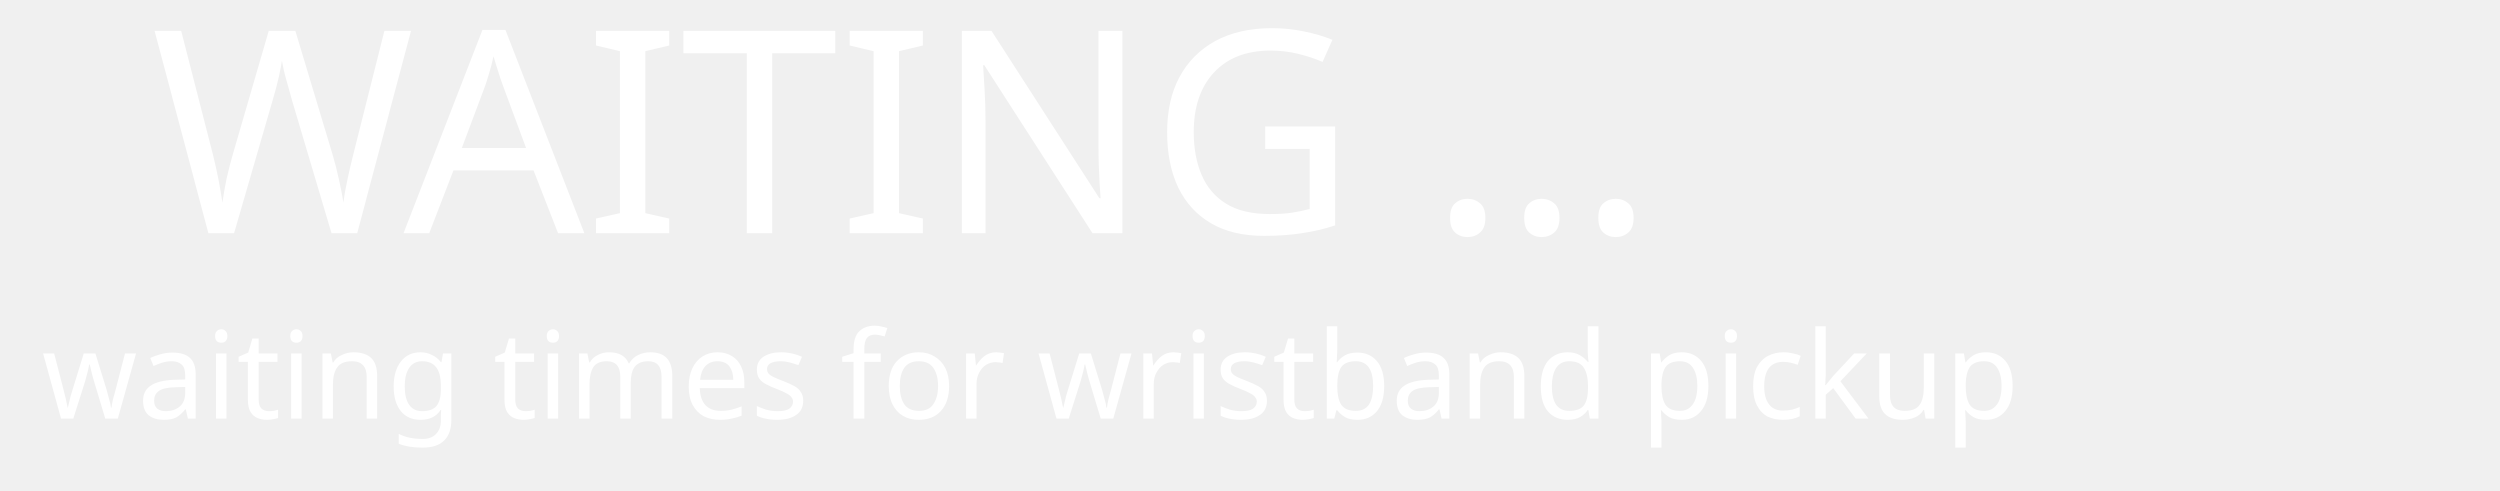
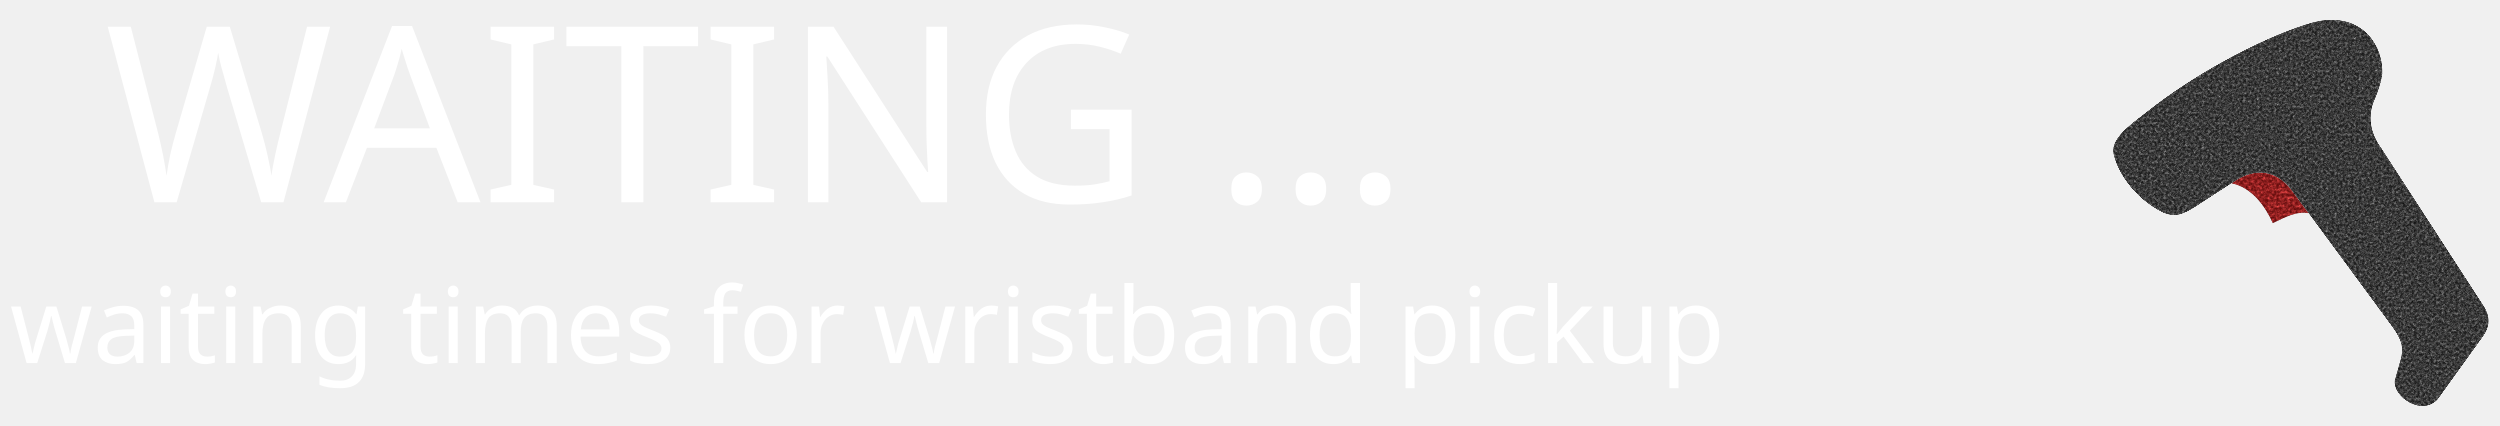
- <svg xmlns="http://www.w3.org/2000/svg" width="130.702mm" height="25.625mm" viewBox="0 0 130.702 25.625" version="1.1" id="svg1">
-   <defs id="defs1" />
-   <g id="layer1" transform="translate(-42.14905,-43.78978)">
+ <svg xmlns="http://www.w3.org/2000/svg" width="150.702mm" height="25.625mm" viewBox="0 0 150.702 25.625" version="1.1" id="svg1" xml:space="preserve">
+   <defs id="defs1">
+     <filter style="color-interpolation-filters:sRGB" id="filter99" x="0" y="0" width="1" height="1">
+       <feTurbulence type="fractalNoise" numOctaves="3" baseFrequency="1" seed="0" result="result0" id="feTurbulence97" />
+       <feColorMatrix result="result4" values="0" type="saturate" id="feColorMatrix98" />
+       <feComposite in="SourceGraphic" in2="result4" operator="arithmetic" k1="1.25" k2="0.5" k3="0.5" result="result2" id="feComposite98" k4="0" />
+       <feBlend result="result5" mode="normal" in="result2" in2="SourceGraphic" id="feBlend98" />
+       <feComposite in="result5" in2="SourceGraphic" operator="in" result="result3" id="feComposite99" />
+     </filter>
+     <filter style="color-interpolation-filters:sRGB" id="filter97" x="0" y="0" width="1" height="1">
+       <feTurbulence type="fractalNoise" numOctaves="3" baseFrequency="1" seed="0" result="result0" id="feTurbulence96" />
+       <feColorMatrix result="result4" values="0" type="saturate" id="feColorMatrix96" />
+       <feComposite in="SourceGraphic" in2="result4" operator="arithmetic" k1="1.25" k2="0.5" k3="0.5" result="result2" id="feComposite96" k4="0" />
+       <feBlend result="result5" mode="normal" in="result2" in2="SourceGraphic" id="feBlend96" />
+       <feComposite in="result5" in2="SourceGraphic" operator="in" result="fbSourceGraphic" id="feComposite97" />
+       <feColorMatrix result="fbSourceGraphicAlpha" in="fbSourceGraphic" values="0 0 0 -1 0 0 0 0 -1 0 0 0 0 -1 0 0 0 0 1 0" id="feColorMatrix97" />
+       <feConvolveMatrix id="feConvolveMatrix97" order="3 3" kernelMatrix="0 -0.15 0 -0.15 1.6 -0.15 0 -0.15 0" divisor="1" in="fbSourceGraphic" targetX="1" targetY="1" />
+     </filter>
+   </defs>
+   <g id="g99" style="stroke-width:0;stroke-dasharray:none" transform="matrix(0.1661574,0,0,0.1661574,122.2204,-6.802497)">
+     <path id="path2" style="fill:#8a0000;fill-opacity:1;stroke:#ffffff;stroke-width:0;stroke-linecap:round;stroke-dasharray:none;stroke-opacity:1;paint-order:markers stroke fill;filter:url(#filter99)" d="m 73.913,107.463 c 7.164,1.368 12.128,7.915 15.059,14.458 4.575,-2.2 8.836,-4.462 13.046,-3.594 l -6.416,-8.707 c -5.33,-6.736 -12.811,-8.271 -21.013,-2.597 z" />
+     <path style="fill:#222222;fill-opacity:1;stroke:#ffffff;stroke-width:0;stroke-linecap:round;stroke-dasharray:none;stroke-opacity:1;paint-order:markers stroke fill;filter:url(#filter97)" d="m 148.849,185.772 c -5.677,6.313 -16.331,-0.704 -15.632,-6.785 l 2.233,-7.967 c 1.306,-5.264 -0.658,-8.211 -4.277,-13.122 L 95.601,109.62 c -5.33,-6.736 -12.812,-8.271 -21.013,-2.597 l -12.266,7.988 c -5.782,3.902 -8.777,4.889 -13.172,3.047 C 38.579,112.808 32.084,102.811 31.031,95.785 30.924,90.089 39.181,84.829 43.543,81.316 59.073,68.914 83.003,55.506 101.115,49.772 c 18.738,-6.286 28.063,6.596 27.604,17.956 -0.536,4.264 -2.73,9.203 -2.73,9.203 -2.754,6.131 -1.625,12.291 2.451,17.874 l 36.888,56.872 c 3.183,4.825 2.11,8.566 -0.689,12.155 z" id="path1" />
+   </g>
+   <g id="layer1" transform="translate(-43.73656,-43.78978)">
    <g id="g2" transform="translate(2.500053,2.500234)" style="fill:#ffffff;fill-opacity:1">
-       <text xml:space="preserve" style="font-size:14.817px;line-height:14px;font-family:MonaSans-ExtraLight_Regular, 'Mona Sans';-inkscape-font-specification:'MonaSans-ExtraLight_Regular, Mona Sans, Normal';letter-spacing:0px;word-spacing:0.265px;fill:#ffffff;stroke-width:0.7;stroke-linecap:round;paint-order:markers stroke fill;fill-opacity:1" x="47.557" y="53.48" id="text1">
-         <tspan id="tspan1" style="font-style:normal;font-variant:normal;font-weight:normal;font-stretch:normal;font-size:14.817px;font-family:Gabriella;-inkscape-font-specification:'Gabriella, @wght=400';font-variant-ligatures:normal;font-variant-caps:normal;font-variant-numeric:normal;font-variant-east-asian:normal;font-variation-settings:'wght' 400;stroke-width:0.7;fill:#ffffff;fill-opacity:1" x="47.557" y="53.48">WAITING …</tspan>
+       <text xml:space="preserve" style="font-size:14.817px;line-height:14px;font-family:MonaSans-ExtraLight_Regular, 'Mona Sans';-inkscape-font-specification:'MonaSans-ExtraLight_Regular, Mona Sans, Normal';letter-spacing:0px;word-spacing:0.265px;fill:#ffffff;fill-opacity:1;stroke-width:0.7;stroke-linecap:round;paint-order:markers stroke fill" x="47.557" y="53.48" id="text1">
+         <tspan id="tspan1" style="font-style:normal;font-variant:normal;font-weight:normal;font-stretch:normal;font-size:14.817px;font-family:Gabriella;-inkscape-font-specification:'Gabriella, @wght=400';font-variant-ligatures:normal;font-variant-caps:normal;font-variant-numeric:normal;font-variant-east-asian:normal;font-variation-settings:'wght' 400;fill:#ffffff;fill-opacity:1;stroke-width:0.7" x="47.557" y="53.48">WAITING …</tspan>
      </text>
-       <text xml:space="preserve" style="font-style:normal;font-variant:normal;font-weight:normal;font-stretch:normal;font-size:14.817px;line-height:14px;font-family:Gabriella;-inkscape-font-specification:'Gabriella, @wght=400';font-variant-ligatures:normal;font-variant-caps:normal;font-variant-numeric:normal;font-variant-east-asian:normal;font-variation-settings:'wght' 400;letter-spacing:0px;word-spacing:0.265px;fill:#ffffff;stroke-width:0.7;stroke-linecap:round;paint-order:markers stroke fill;fill-opacity:1" x="41.839" y="63.174" id="text2">
-         <tspan id="tspan2" style="font-style:normal;font-variant:normal;font-weight:normal;font-stretch:normal;font-size:6.35px;font-family:'VCR OCD Faux';-inkscape-font-specification:'VCR OCD Faux, Normal';font-variant-ligatures:normal;font-variant-caps:normal;font-variant-numeric:normal;font-variant-east-asian:normal;stroke-width:0.7;fill:#ffffff;fill-opacity:1" x="41.839" y="63.174">waiting times for wristband pickup</tspan>
+       <text xml:space="preserve" style="font-style:normal;font-variant:normal;font-weight:normal;font-stretch:normal;font-size:14.817px;line-height:14px;font-family:Gabriella;-inkscape-font-specification:'Gabriella, @wght=400';font-variant-ligatures:normal;font-variant-caps:normal;font-variant-numeric:normal;font-variant-east-asian:normal;font-variation-settings:'wght' 400;letter-spacing:0px;word-spacing:0.265px;fill:#ffffff;fill-opacity:1;stroke-width:0.7;stroke-linecap:round;paint-order:markers stroke fill" x="41.839" y="63.174" id="text2">
+         <tspan id="tspan2" style="font-style:normal;font-variant:normal;font-weight:normal;font-stretch:normal;font-size:6.35px;font-family:'VCR OCD Faux';-inkscape-font-specification:'VCR OCD Faux, Normal';font-variant-ligatures:normal;font-variant-caps:normal;font-variant-numeric:normal;font-variant-east-asian:normal;fill:#ffffff;fill-opacity:1;stroke-width:0.7" x="41.839" y="63.174">waiting times for wristband pickup</tspan>
      </text>
    </g>
  </g>
</svg>
